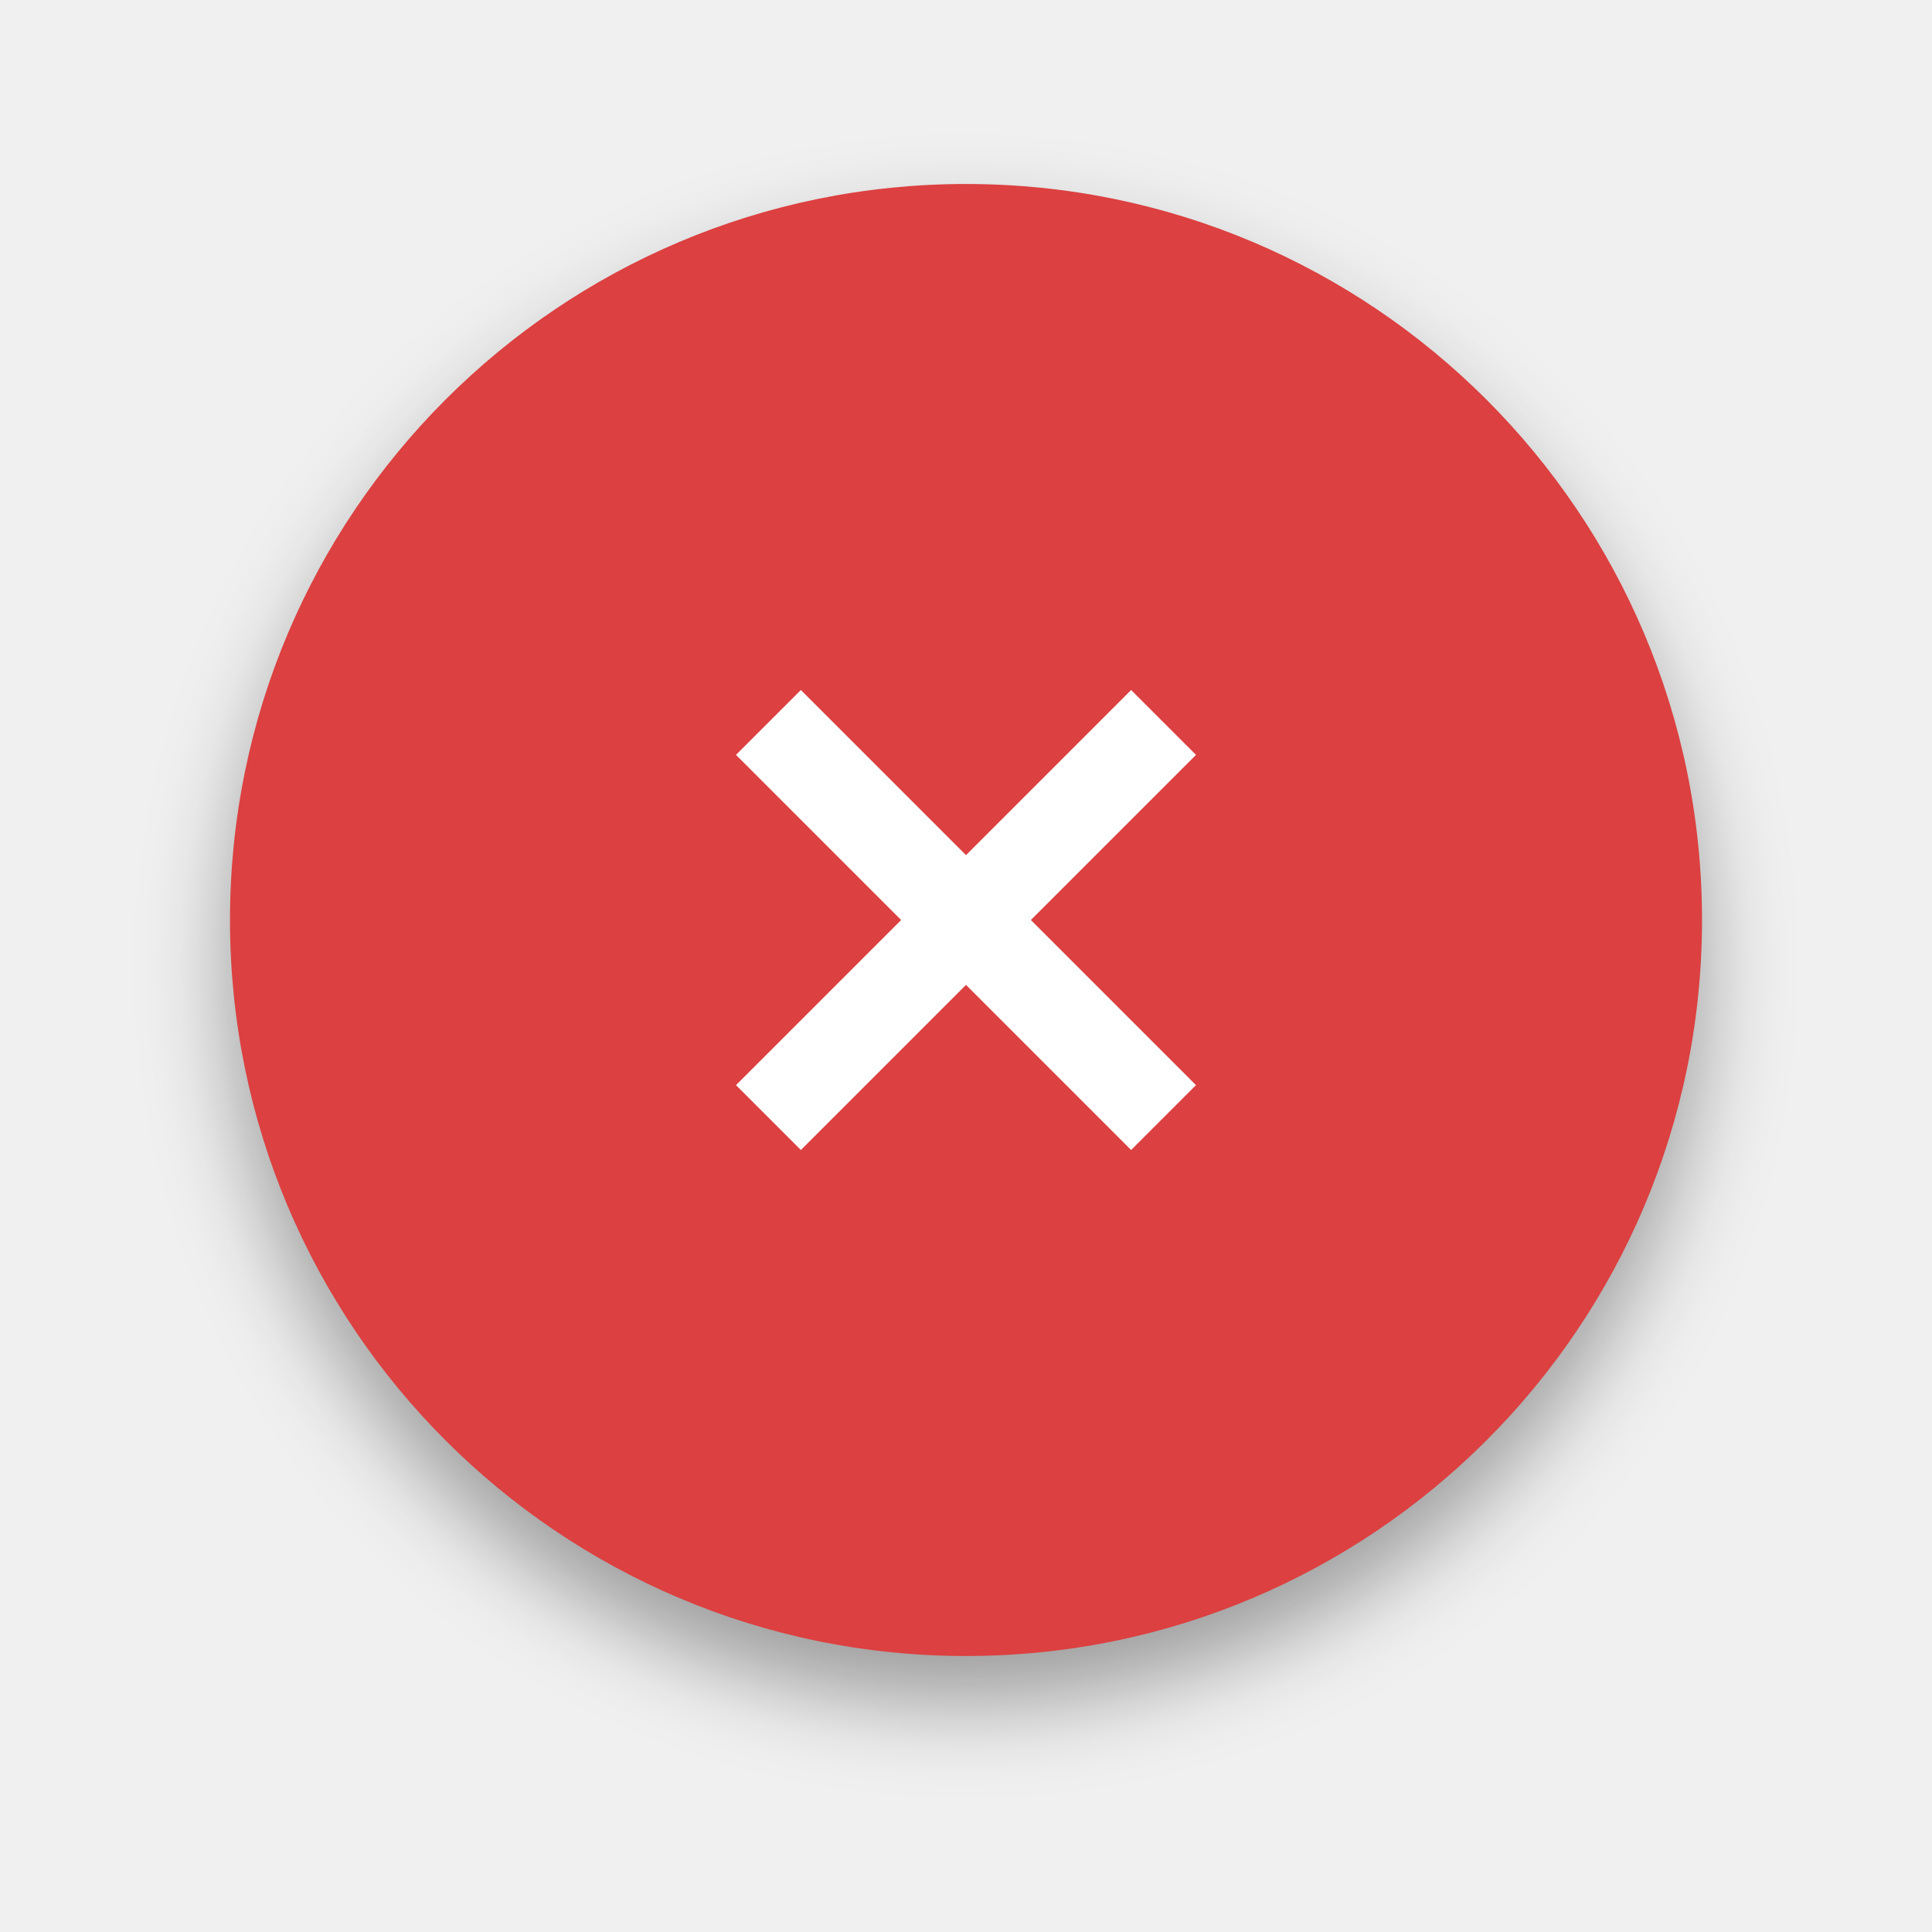
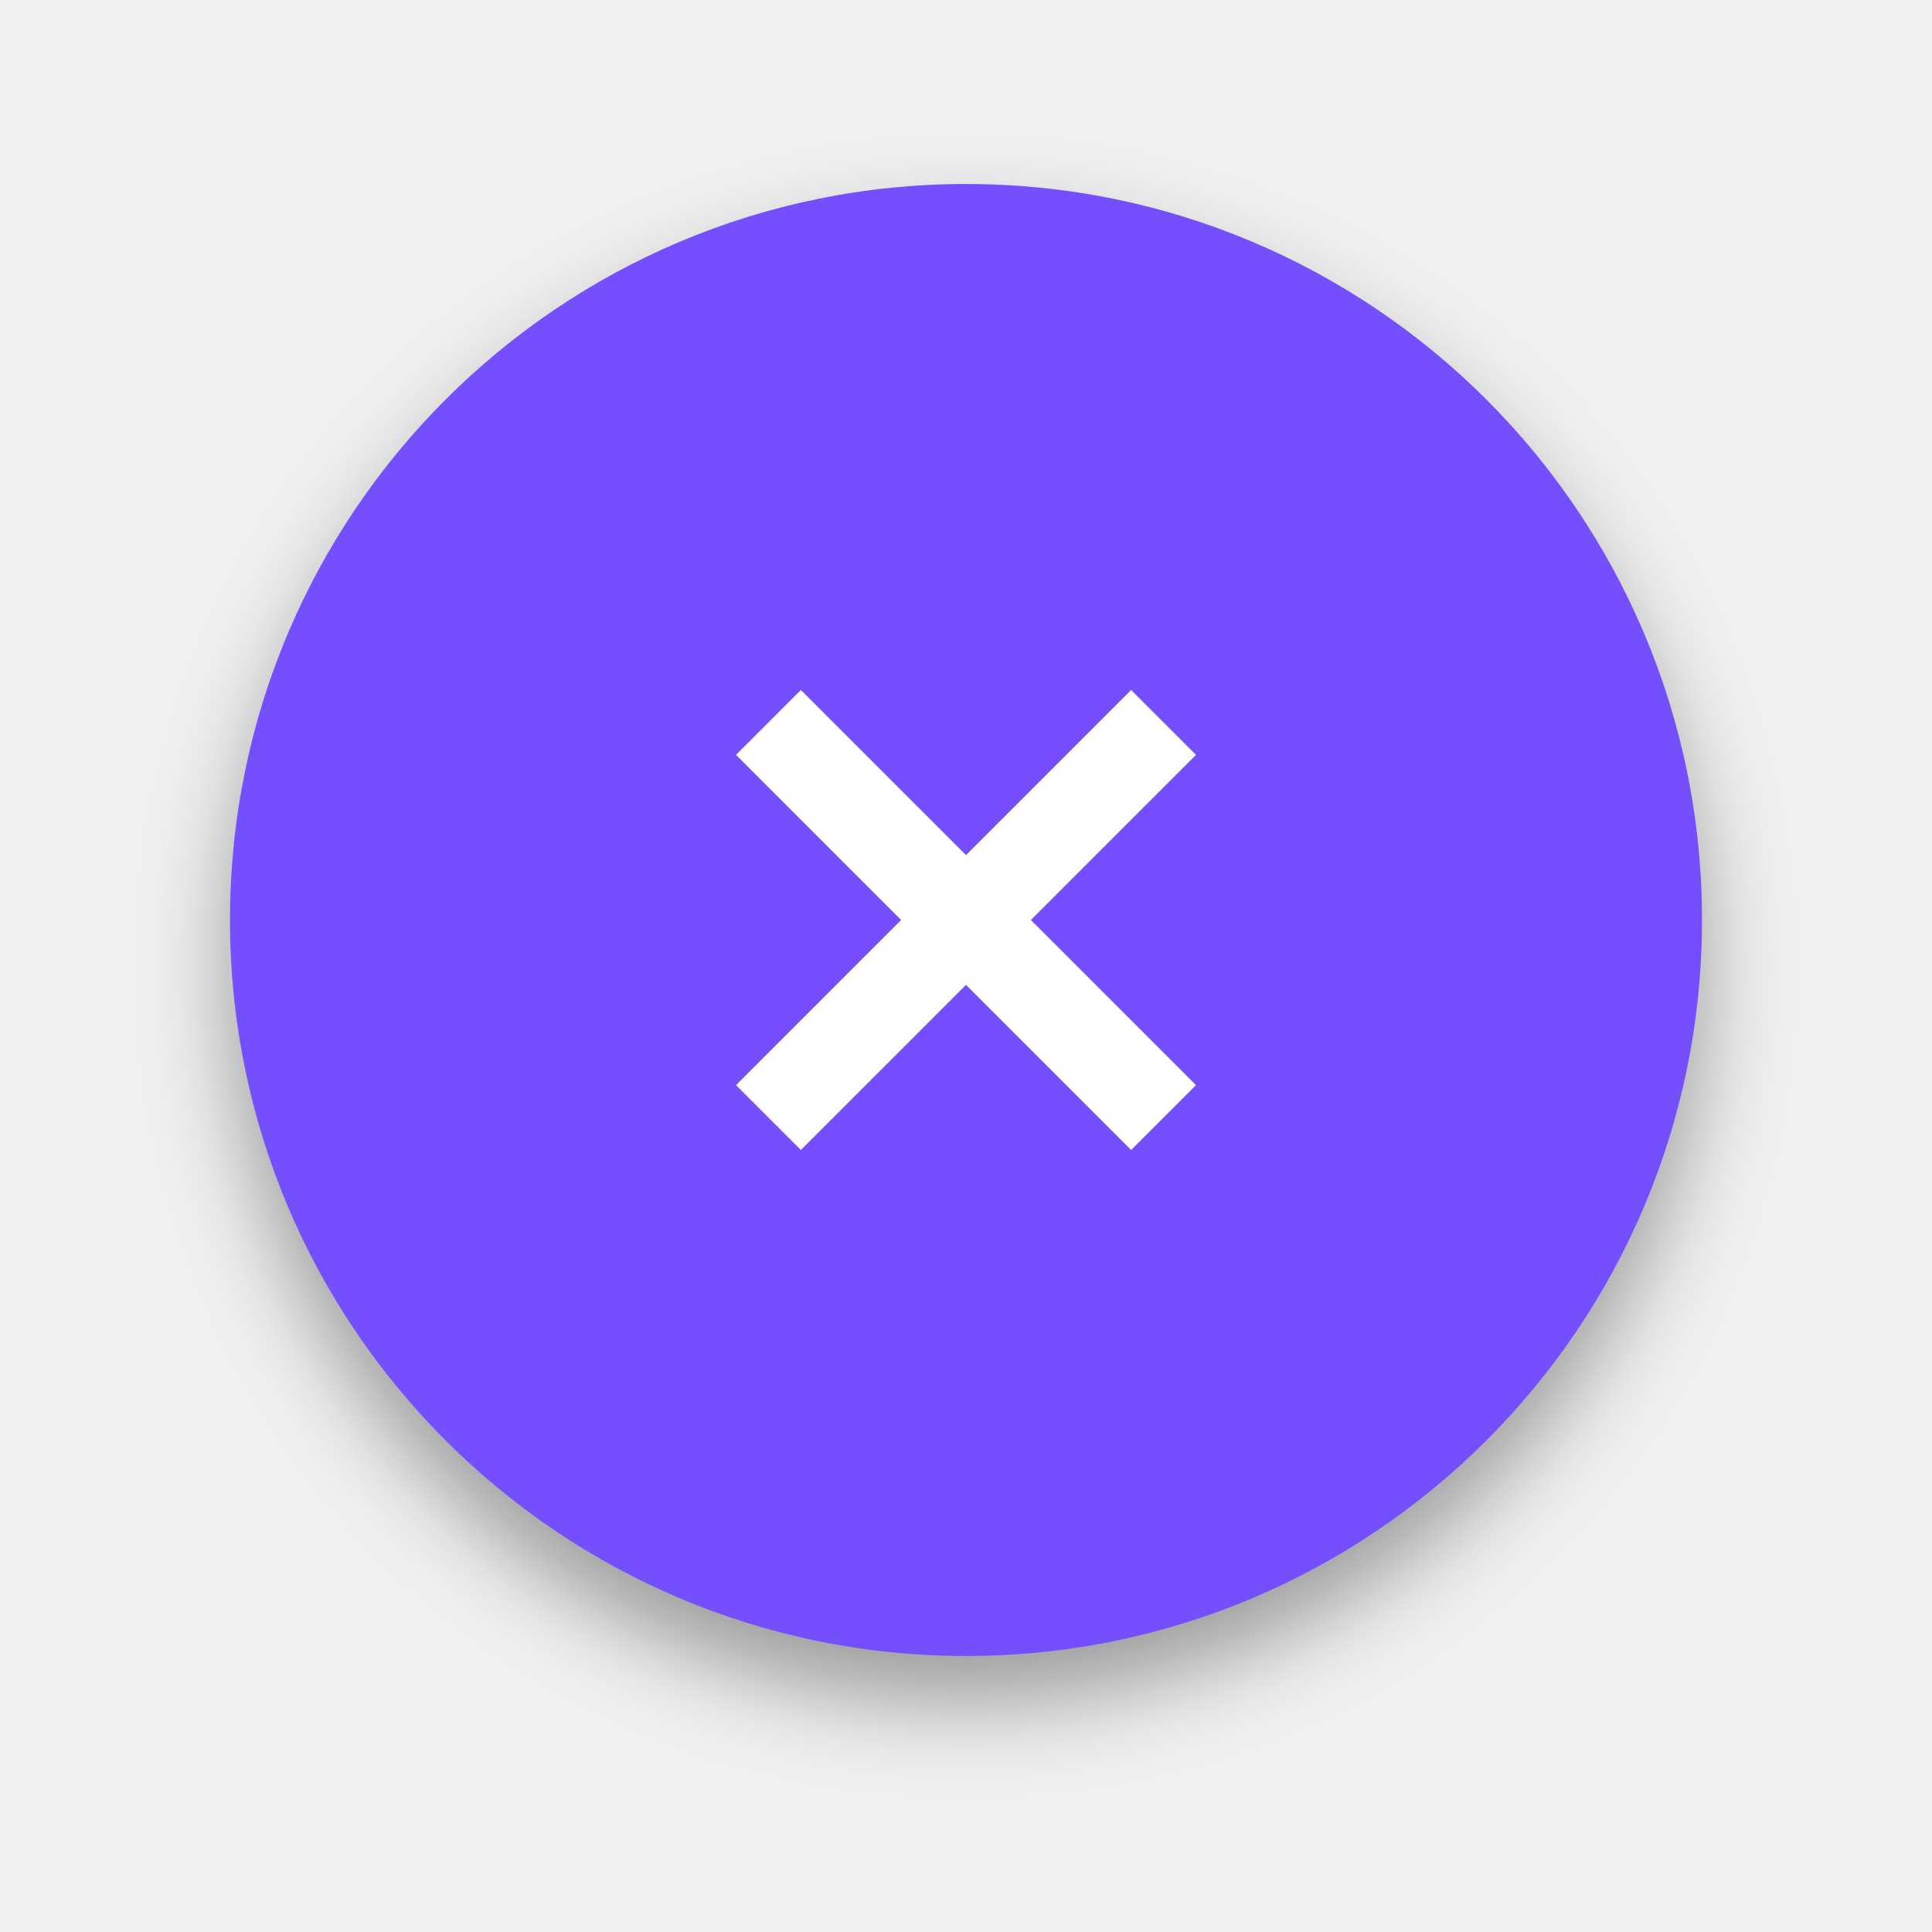
<svg xmlns="http://www.w3.org/2000/svg" width="42" height="42" viewBox="0 0 42 42" version="1.1" id="svg8">
  <defs id="defs12">
    <filter style="color-interpolation-filters:sRGB" id="filter838" x="-0.072" width="1.144" y="-0.072" height="1.144">
      <feGaussianBlur stdDeviation="0.96" id="feGaussianBlur840" />
    </filter>
  </defs>
  <circle style="opacity:0.35;fill:#000000;stroke-width:1;filter:url(#filter838)" id="circle826" r="16" cy="21" cx="21" />
-   <circle cx="21" cy="20" r="16" id="circle2" style="fill:#dc4040;stroke-width:1;fill-opacity:1" />
+   <circle cx="21" cy="20" r="16" id="circle2" style="fill:#754ffe;stroke-width:1;fill-opacity:1" />
  <circle cx="21" cy="21" r="18" id="circle4" style="opacity:0;fill:#ffffff" />
  <path d="M 26,16.41 24.59,15 21,18.59 17.41,15 16,16.41 19.59,20 16,23.59 17.41,25 21,21.41 24.59,25 26,23.59 22.41,20 Z" id="path6" style="fill:#ffffff" />
</svg>
